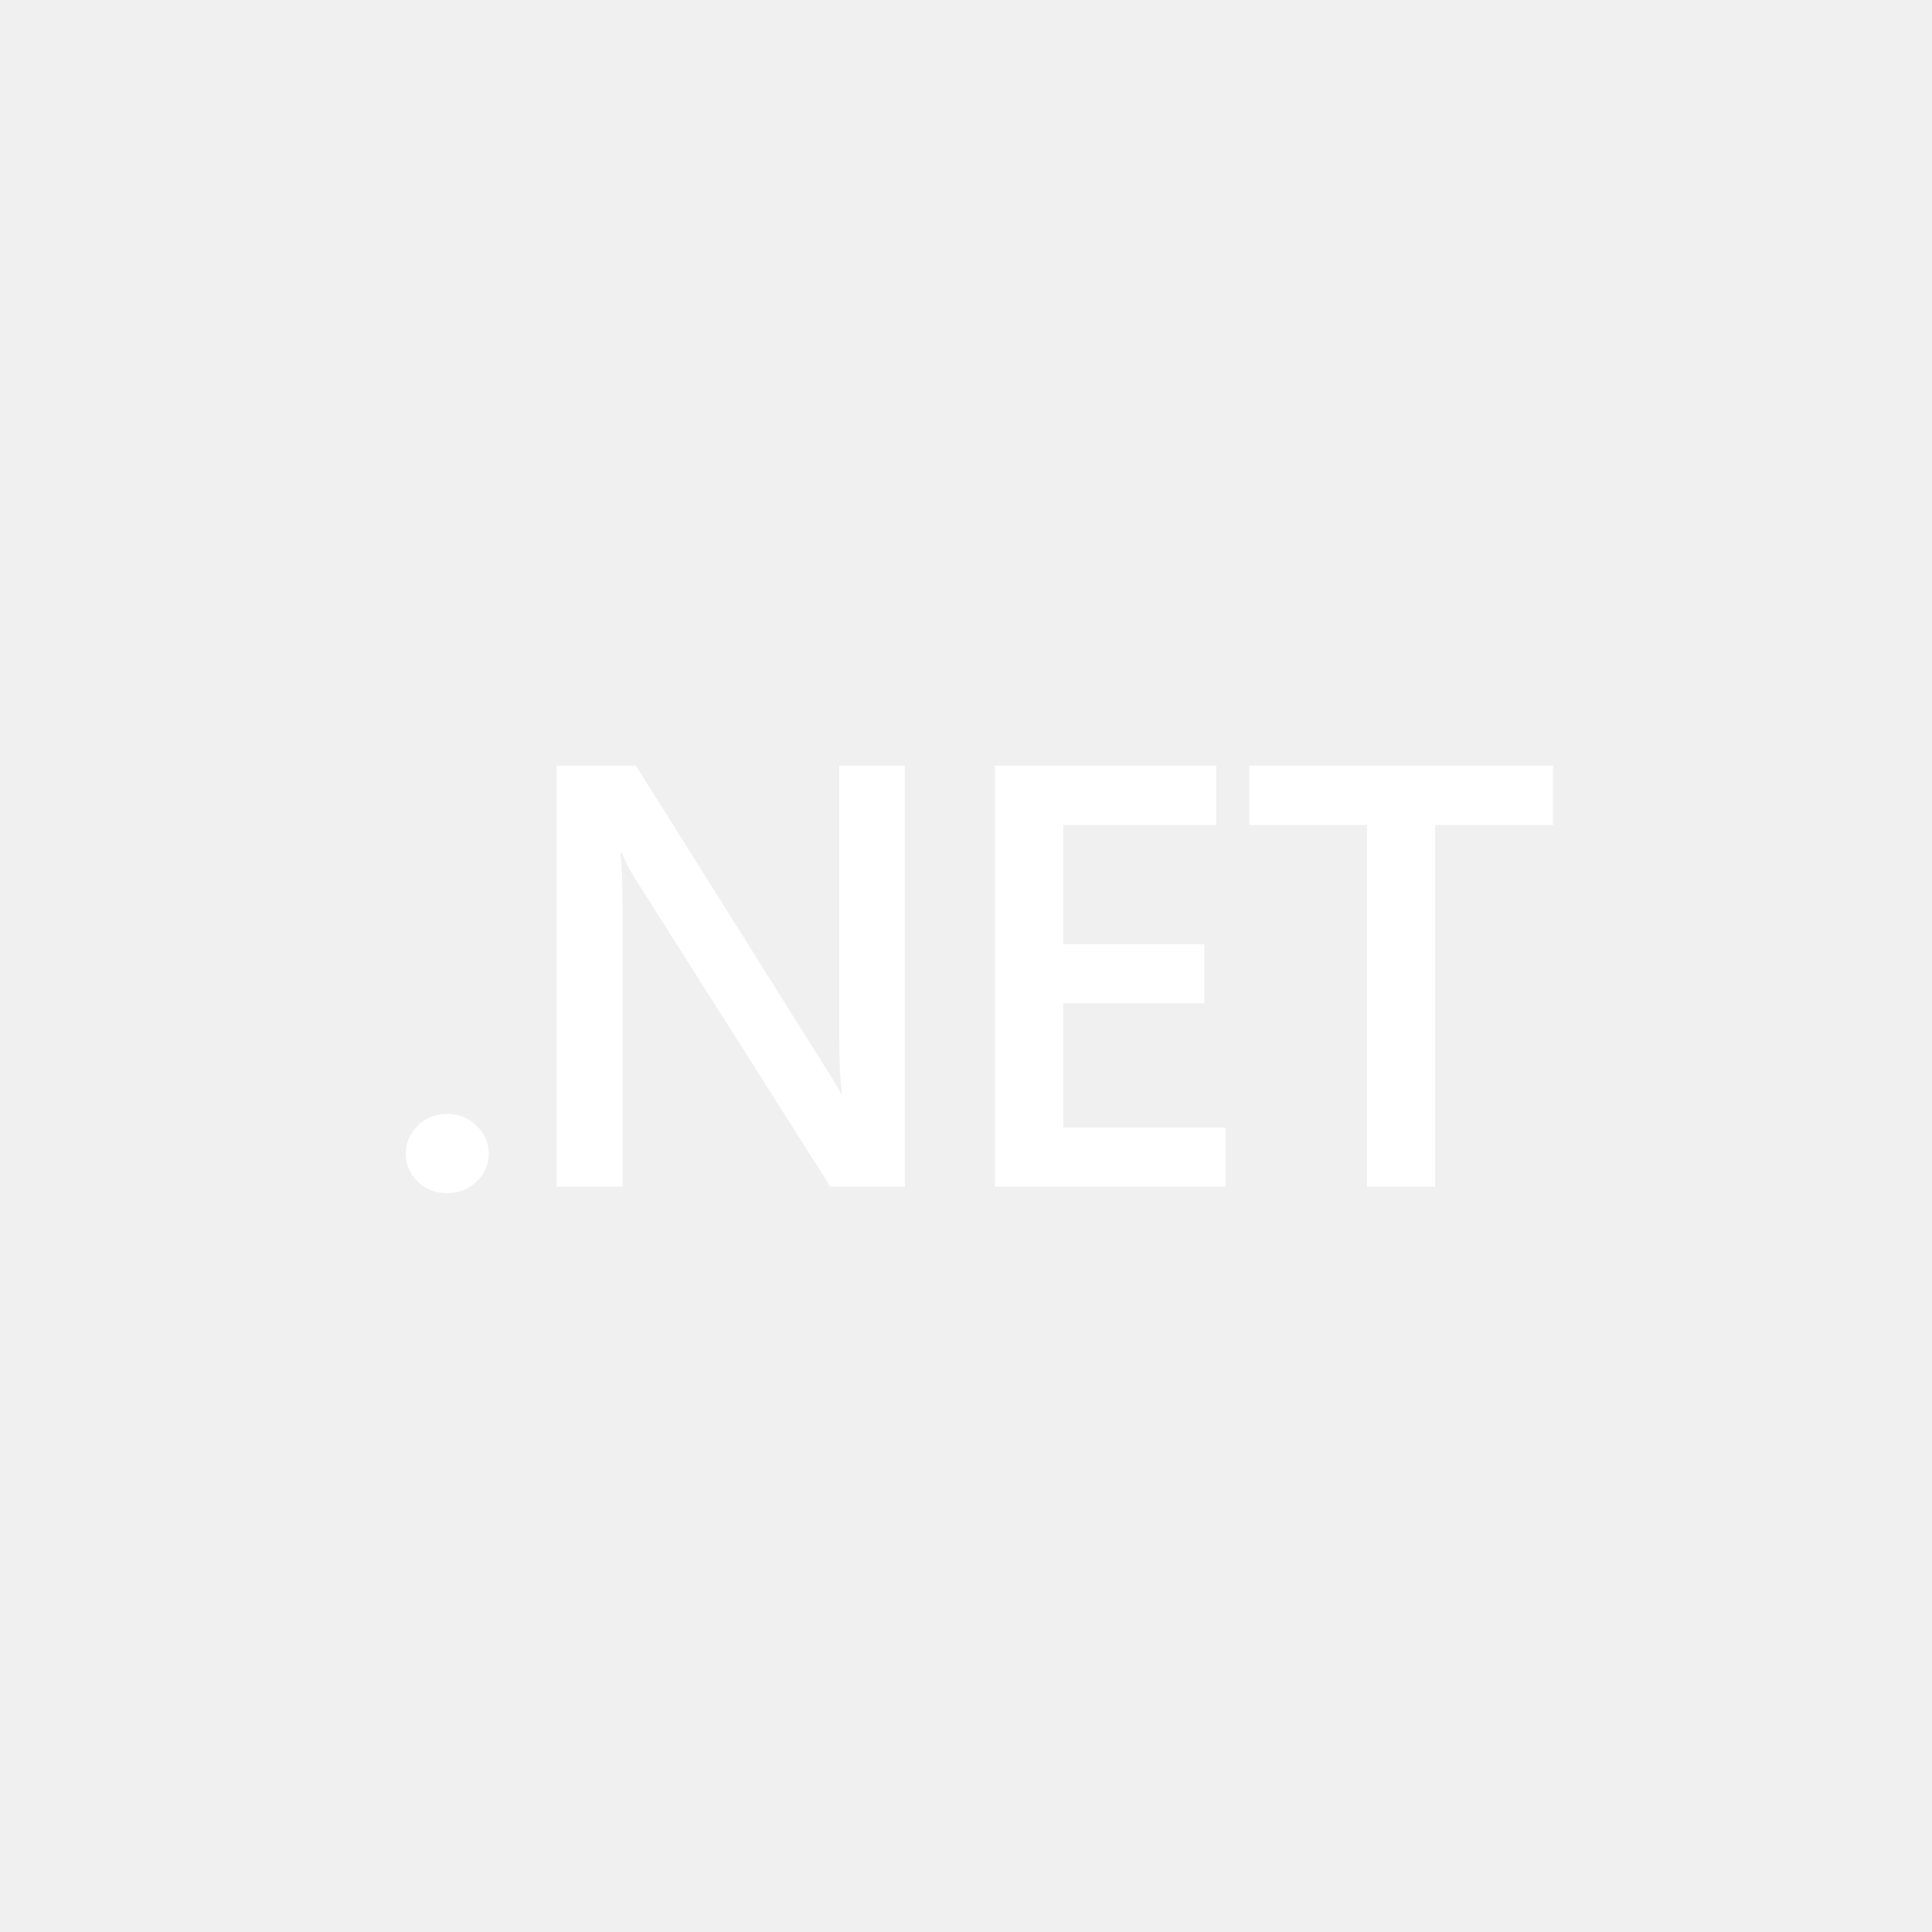
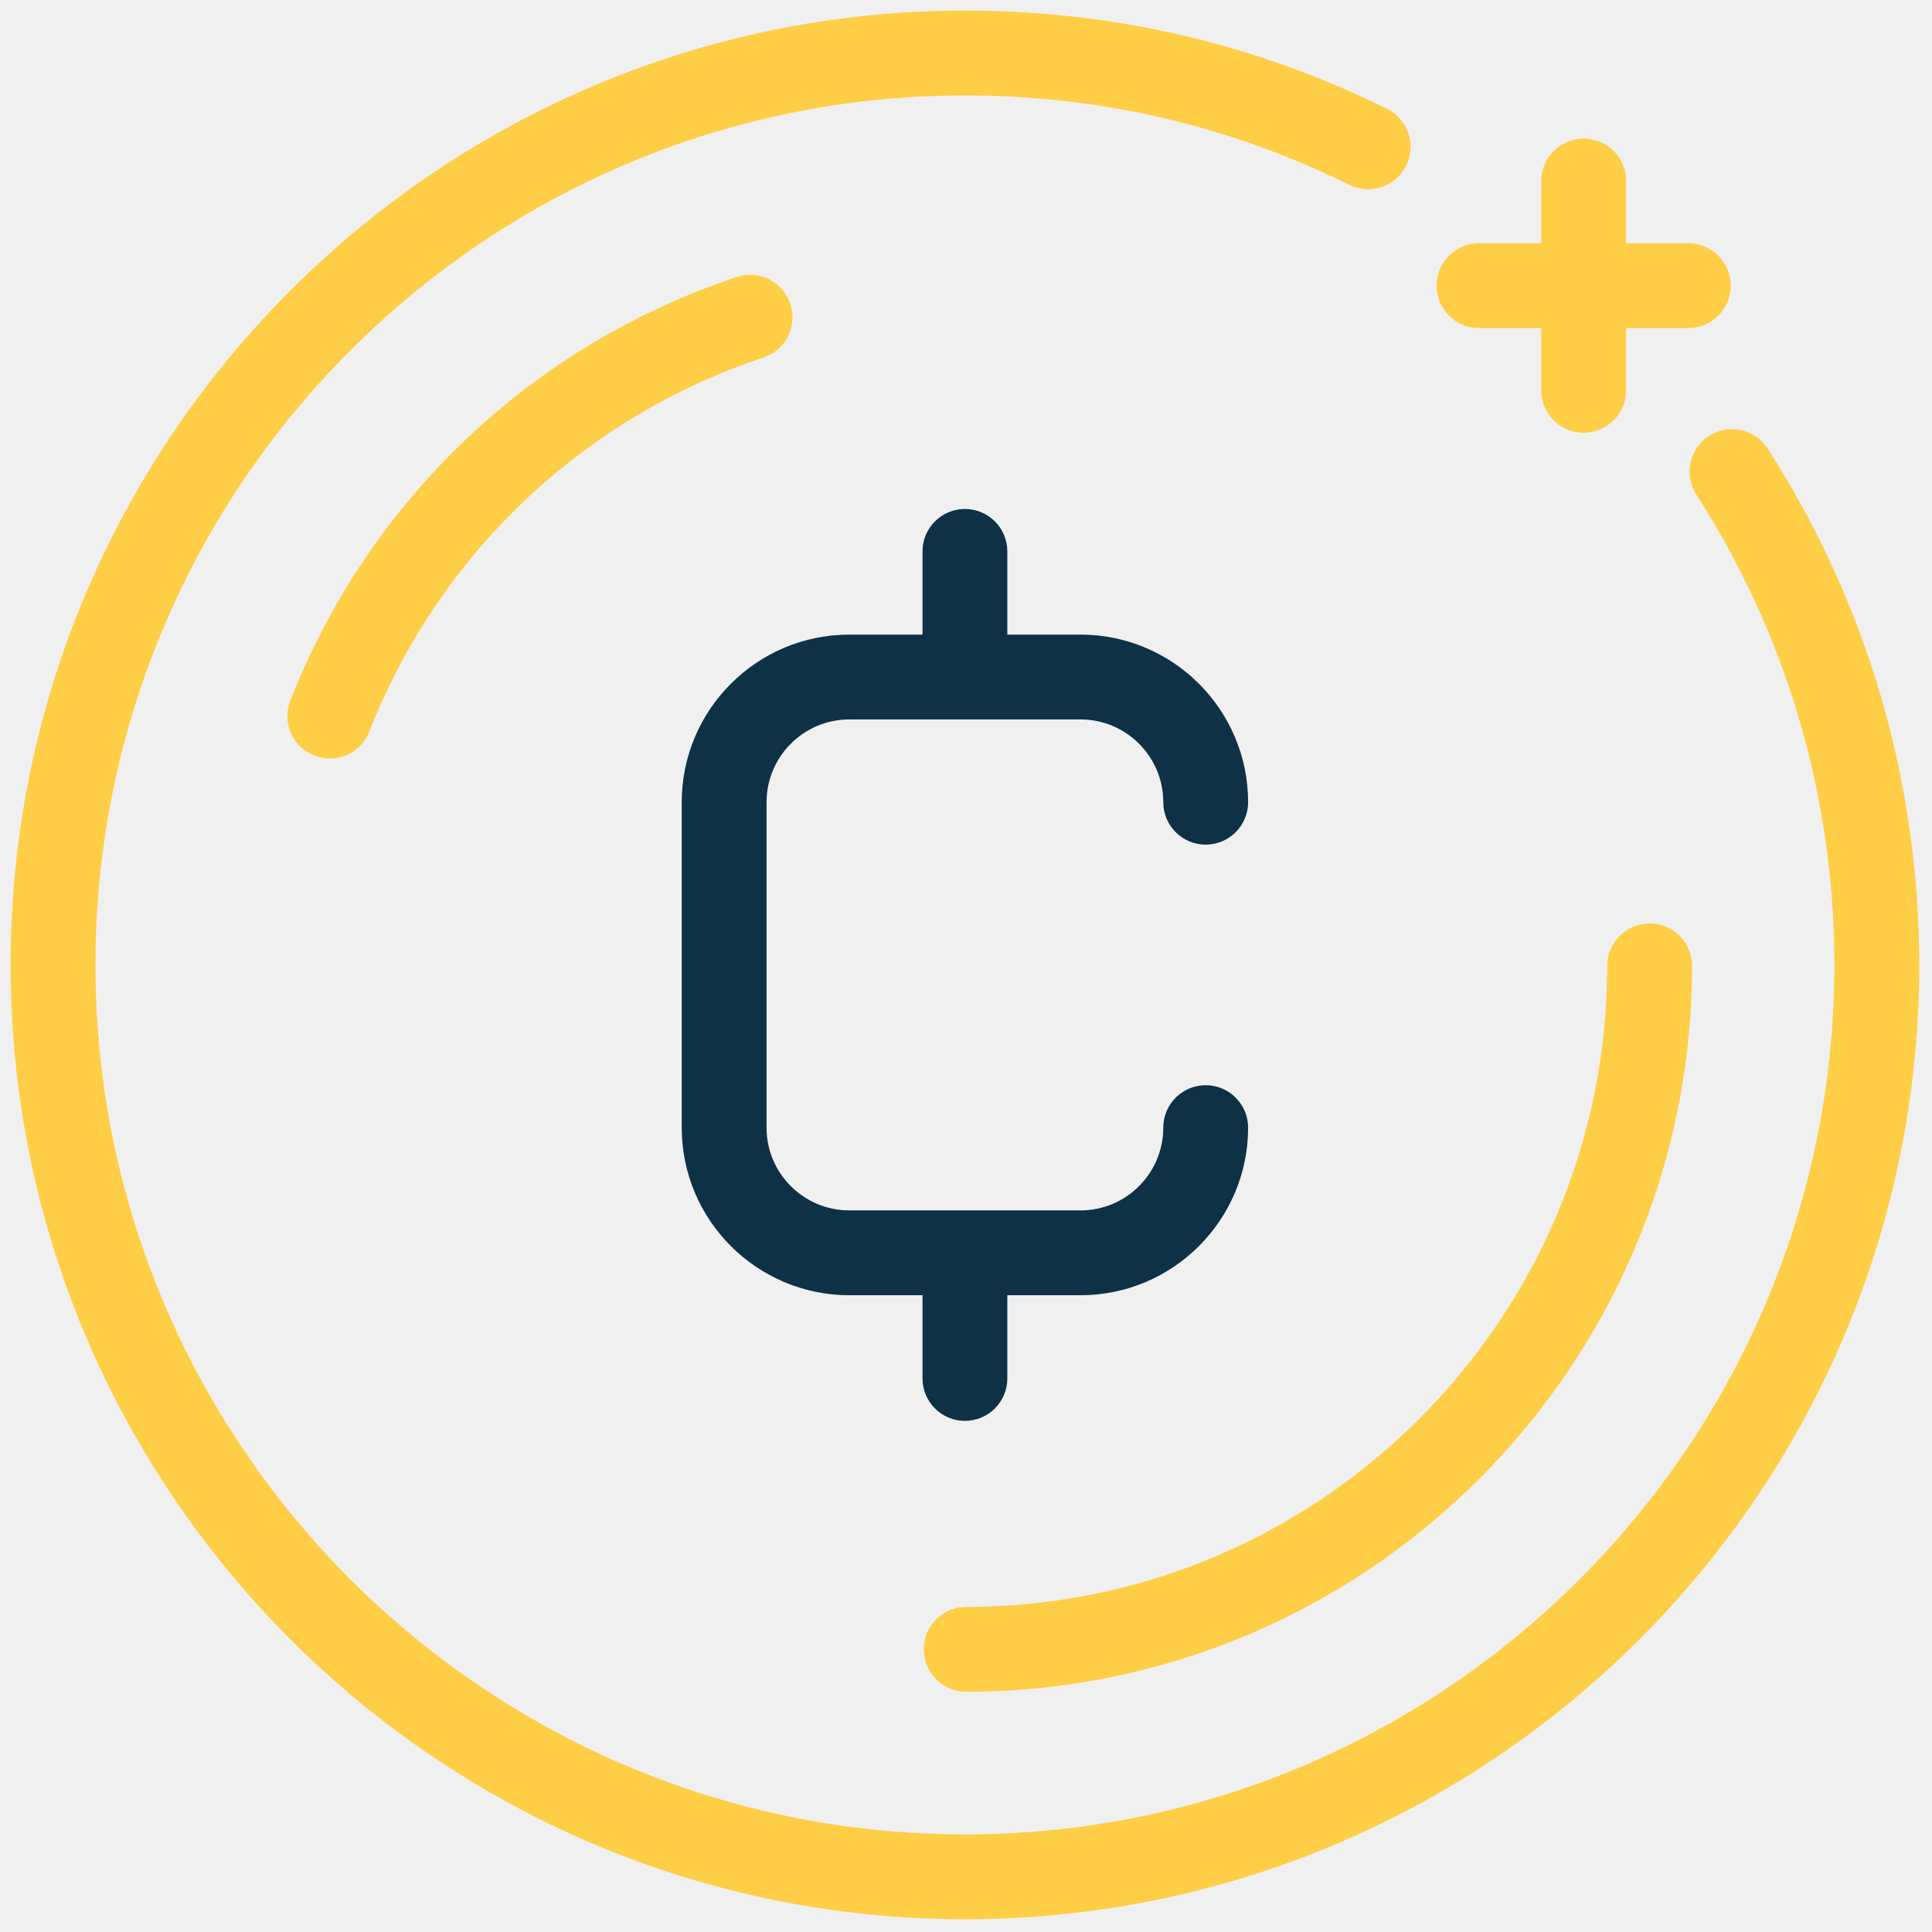
- <svg xmlns="http://www.w3.org/2000/svg" width="456" height="456" viewBox="0 0 456 456" version="1.1" xml:space="preserve" style="fill-rule:evenodd;clip-rule:evenodd;stroke-linejoin:round;stroke-miterlimit:2;">
-   <path d="m 105.5,281.609 c -2.703,0 -5.001,-0.9 -6.893,-2.702 -1.892,-1.848 -2.838,-4.042 -2.838,-6.582 0,-2.587 0.946,-4.804 2.838,-6.652 1.892,-1.848 4.19,-2.772 6.893,-2.772 2.748,0 5.068,0.924 6.96,2.772 1.937,1.848 2.906,4.064 2.906,6.652 0,2.54 -0.968,4.734 -2.906,6.582 -1.892,1.802 -4.212,2.702 -6.96,2.702 z" style="fill:#ffffff;fill-rule:nonzero;stroke-width:0.838" />
-   <path d="M 213.561,280.084 H 195.99 L 149.7,207.054 c -1.171,-1.848 -2.14,-3.765 -2.906,-5.751 h -0.406 c 0.361,2.125 0.541,6.675 0.541,13.65 v 65.132 h -15.543 v -99.36 h 18.719 l 44.737,71.298 c 1.892,2.957 3.109,4.989 3.649,6.098 h 0.27 c -0.45,-2.632 -0.676,-7.09 -0.676,-13.373 v -64.023 h 15.476 z" style="fill:#ffffff;fill-rule:nonzero;stroke-width:0.838" />
-   <path d="m 289.251,280.084 h -54.401 v -99.36 h 52.238 v 13.997 h -36.154 v 28.131 h 33.316 v 13.927 h -33.316 v 29.378 h 38.316 z" style="fill:#ffffff;fill-rule:nonzero;stroke-width:0.838" />
-   <path d="M 366.565,194.721 H 338.722 v 85.363 h -16.084 v -85.363 h -27.775 v -13.997 h 71.701 z" style="fill:#ffffff;fill-rule:nonzero;stroke-width:0.838" />
+ <svg xmlns="http://www.w3.org/2000/svg" version="1.1" width="256" height="256" viewBox="0 0 256 256" xml:space="preserve">
+   <g style="stroke: none; stroke-width: 0; stroke-dasharray: none; stroke-linecap: butt; stroke-linejoin: miter; stroke-miterlimit: 10; fill: none; fill-rule: nonzero; opacity: 1;" transform="translate(1.406593 1.406593) scale(2.81 2.81)">
+     <path d="M 15.05 35.268 c -0.243 0 -0.491 -0.044 -0.73 -0.139 c -1.028 -0.404 -1.534 -1.565 -1.131 -2.593 c 3.723 -9.479 11.395 -16.759 21.049 -19.974 c 1.046 -0.351 2.18 0.218 2.529 1.266 c 0.349 1.048 -0.218 2.181 -1.266 2.529 c -8.526 2.839 -15.302 9.269 -18.589 17.641 C 16.603 34.786 15.849 35.268 15.05 35.268 z" style="stroke: none; stroke-width: 1; stroke-dasharray: none; stroke-linecap: butt; stroke-linejoin: miter; stroke-miterlimit: 10; fill: rgb(254,206,70); fill-rule: nonzero; opacity: 1;" transform=" matrix(1 0 0 1 0 0) " stroke-linecap="round" />
+     <path d="M 45.059 79.272 c -1.104 0 -2 -0.896 -2 -2 s 0.896 -2 2 -2 c 16.667 0 30.228 -13.561 30.228 -30.229 c 0 -1.104 0.896 -2 2 -2 s 2 0.896 2 2 C 79.287 63.918 63.933 79.272 45.059 79.272 z" style="stroke: none; stroke-width: 1; stroke-dasharray: none; stroke-linecap: butt; stroke-linejoin: miter; stroke-miterlimit: 10; fill: rgb(254,206,70); fill-rule: nonzero; opacity: 1;" transform=" matrix(1 0 0 1 0 0) " stroke-linecap="round" />
+     <path d="M 45 90 C 20.187 90 0 69.813 0 45 C 0 20.187 20.187 0 45 0 c 6.984 0 13.681 1.557 19.9 4.628 c 0.99 0.489 1.396 1.688 0.907 2.679 c -0.488 0.99 -1.687 1.397 -2.679 0.908 C 57.465 5.418 51.365 4 45 4 C 22.393 4 4 22.393 4 45 s 18.393 41 41 41 s 41 -18.393 41 -41 c 0 -7.9 -2.251 -15.569 -6.509 -22.177 c -0.599 -0.929 -0.331 -2.167 0.598 -2.765 c 0.929 -0.597 2.166 -0.331 2.765 0.598 C 87.528 27.912 90 36.33 90 45 C 90 69.813 69.813 90 45 90 z" style="stroke: none; stroke-width: 1; stroke-dasharray: none; stroke-linecap: butt; stroke-linejoin: miter; stroke-miterlimit: 10; fill: rgb(254,206,70); fill-rule: nonzero; opacity: 1;" transform=" matrix(1 0 0 1 0 0) " stroke-linecap="round" />
+     <path d="M 79.113 10.97 h -2.936 V 8.034 c 0 -1.104 -0.896 -2 -2 -2 s -2 0.896 -2 2 v 2.936 h -2.936 c -1.104 0 -2 0.896 -2 2 s 0.896 2 2 2 h 2.936 v 2.936 c 0 1.104 0.896 2 2 2 s 2 -0.896 2 -2 V 14.97 h 2.936 c 1.104 0 2 -0.896 2 -2 S 80.218 10.97 79.113 10.97 z" style="stroke: none; stroke-width: 1; stroke-dasharray: none; stroke-linecap: butt; stroke-linejoin: miter; stroke-miterlimit: 10; fill: rgb(254,206,70); fill-rule: nonzero; opacity: 1;" transform=" matrix(1 0 0 1 0 0) " stroke-linecap="round" />
+     <path d="M 56.354 50.673 c -1.104 0 -2 0.896 -2 2 c 0 2.152 -1.751 3.903 -3.903 3.903 H 39.549 c -2.152 0 -3.903 -1.751 -3.903 -3.903 V 37.328 c 0 -2.152 1.751 -3.904 3.903 -3.904 h 10.902 c 2.152 0 3.903 1.751 3.903 3.904 c 0 1.104 0.896 2 2 2 s 2 -0.896 2 -2 c 0 -4.358 -3.546 -7.904 -7.903 -7.904 H 47 V 25.5 c 0 -1.104 -0.896 -2 -2 -2 s -2 0.896 -2 2 v 3.924 h -3.451 c -4.358 0 -7.903 3.545 -7.903 7.904 v 15.345 c 0 4.357 3.545 7.903 7.903 7.903 H 43 V 64.5 c 0 1.104 0.896 2 2 2 s 2 -0.896 2 -2 v -3.924 h 3.451 c 4.357 0 7.903 -3.546 7.903 -7.903 C 58.354 51.568 57.459 50.673 56.354 50.673 z" style="stroke: none; stroke-width: 1; stroke-dasharray: none; stroke-linecap: butt; stroke-linejoin: miter; stroke-miterlimit: 10; fill: rgb(14,49,69); fill-rule: nonzero; opacity: 1;" transform=" matrix(1 0 0 1 0 0) " stroke-linecap="round" />
+   </g>
</svg>
